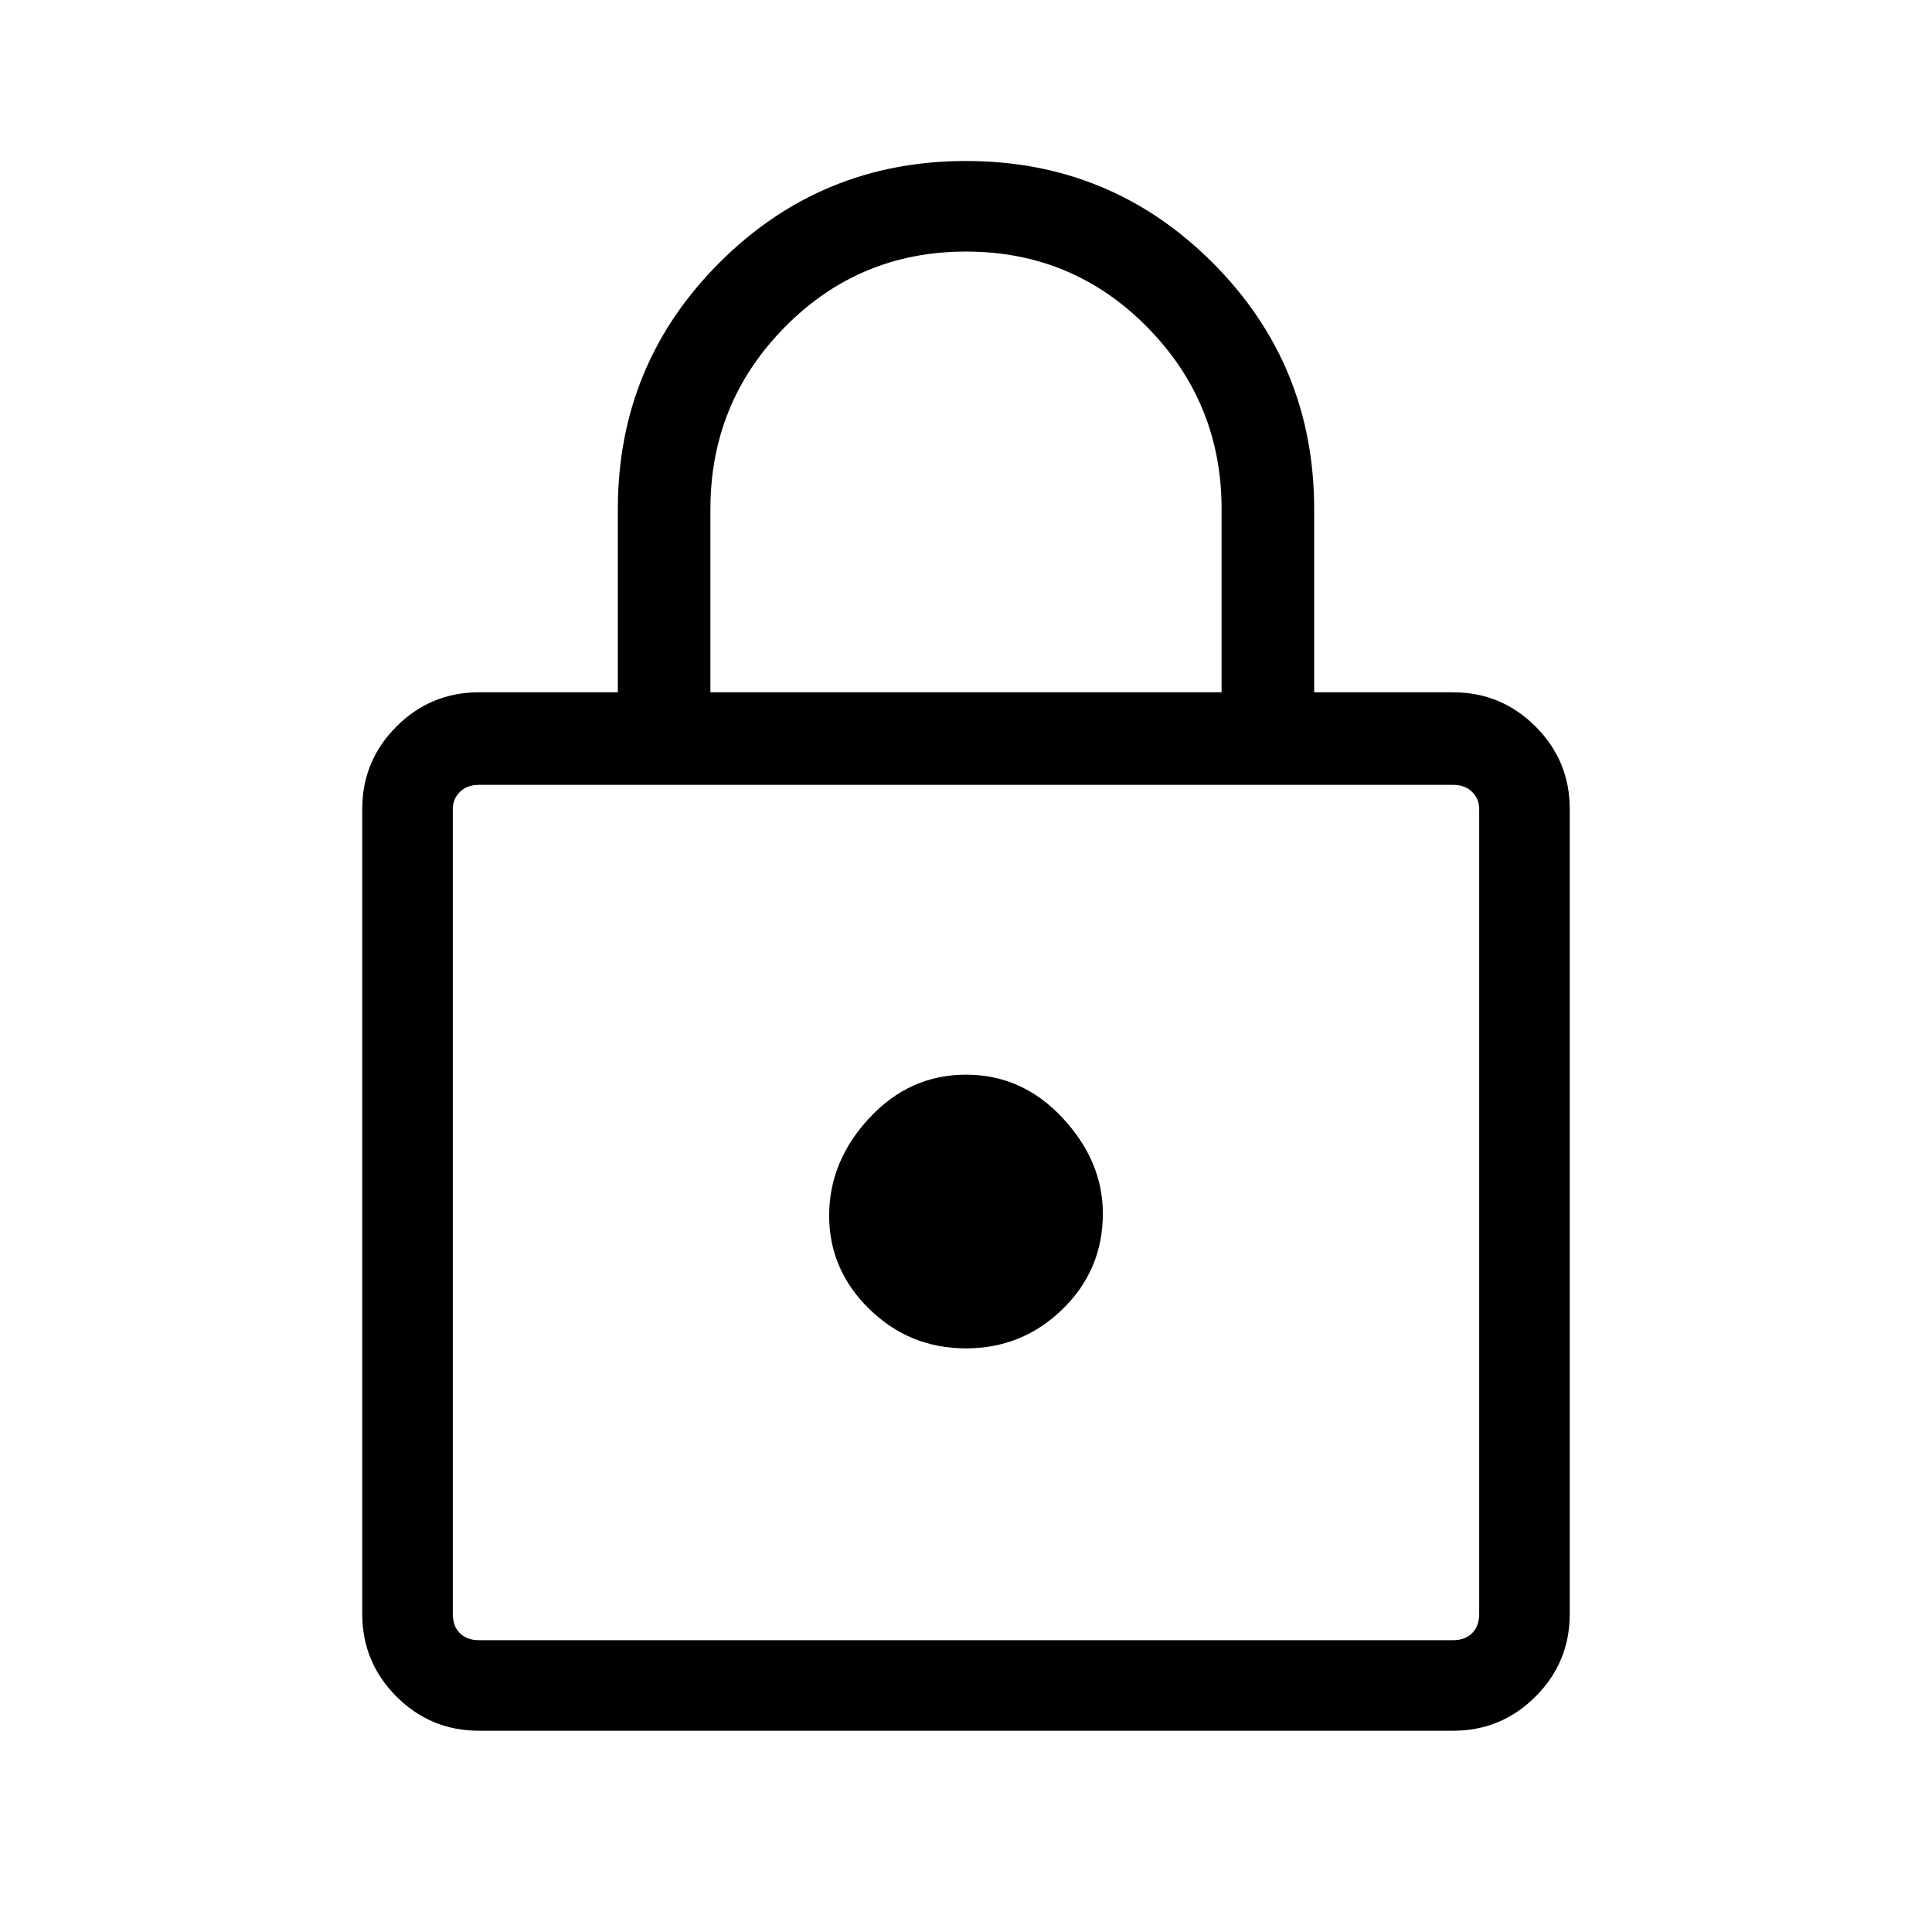
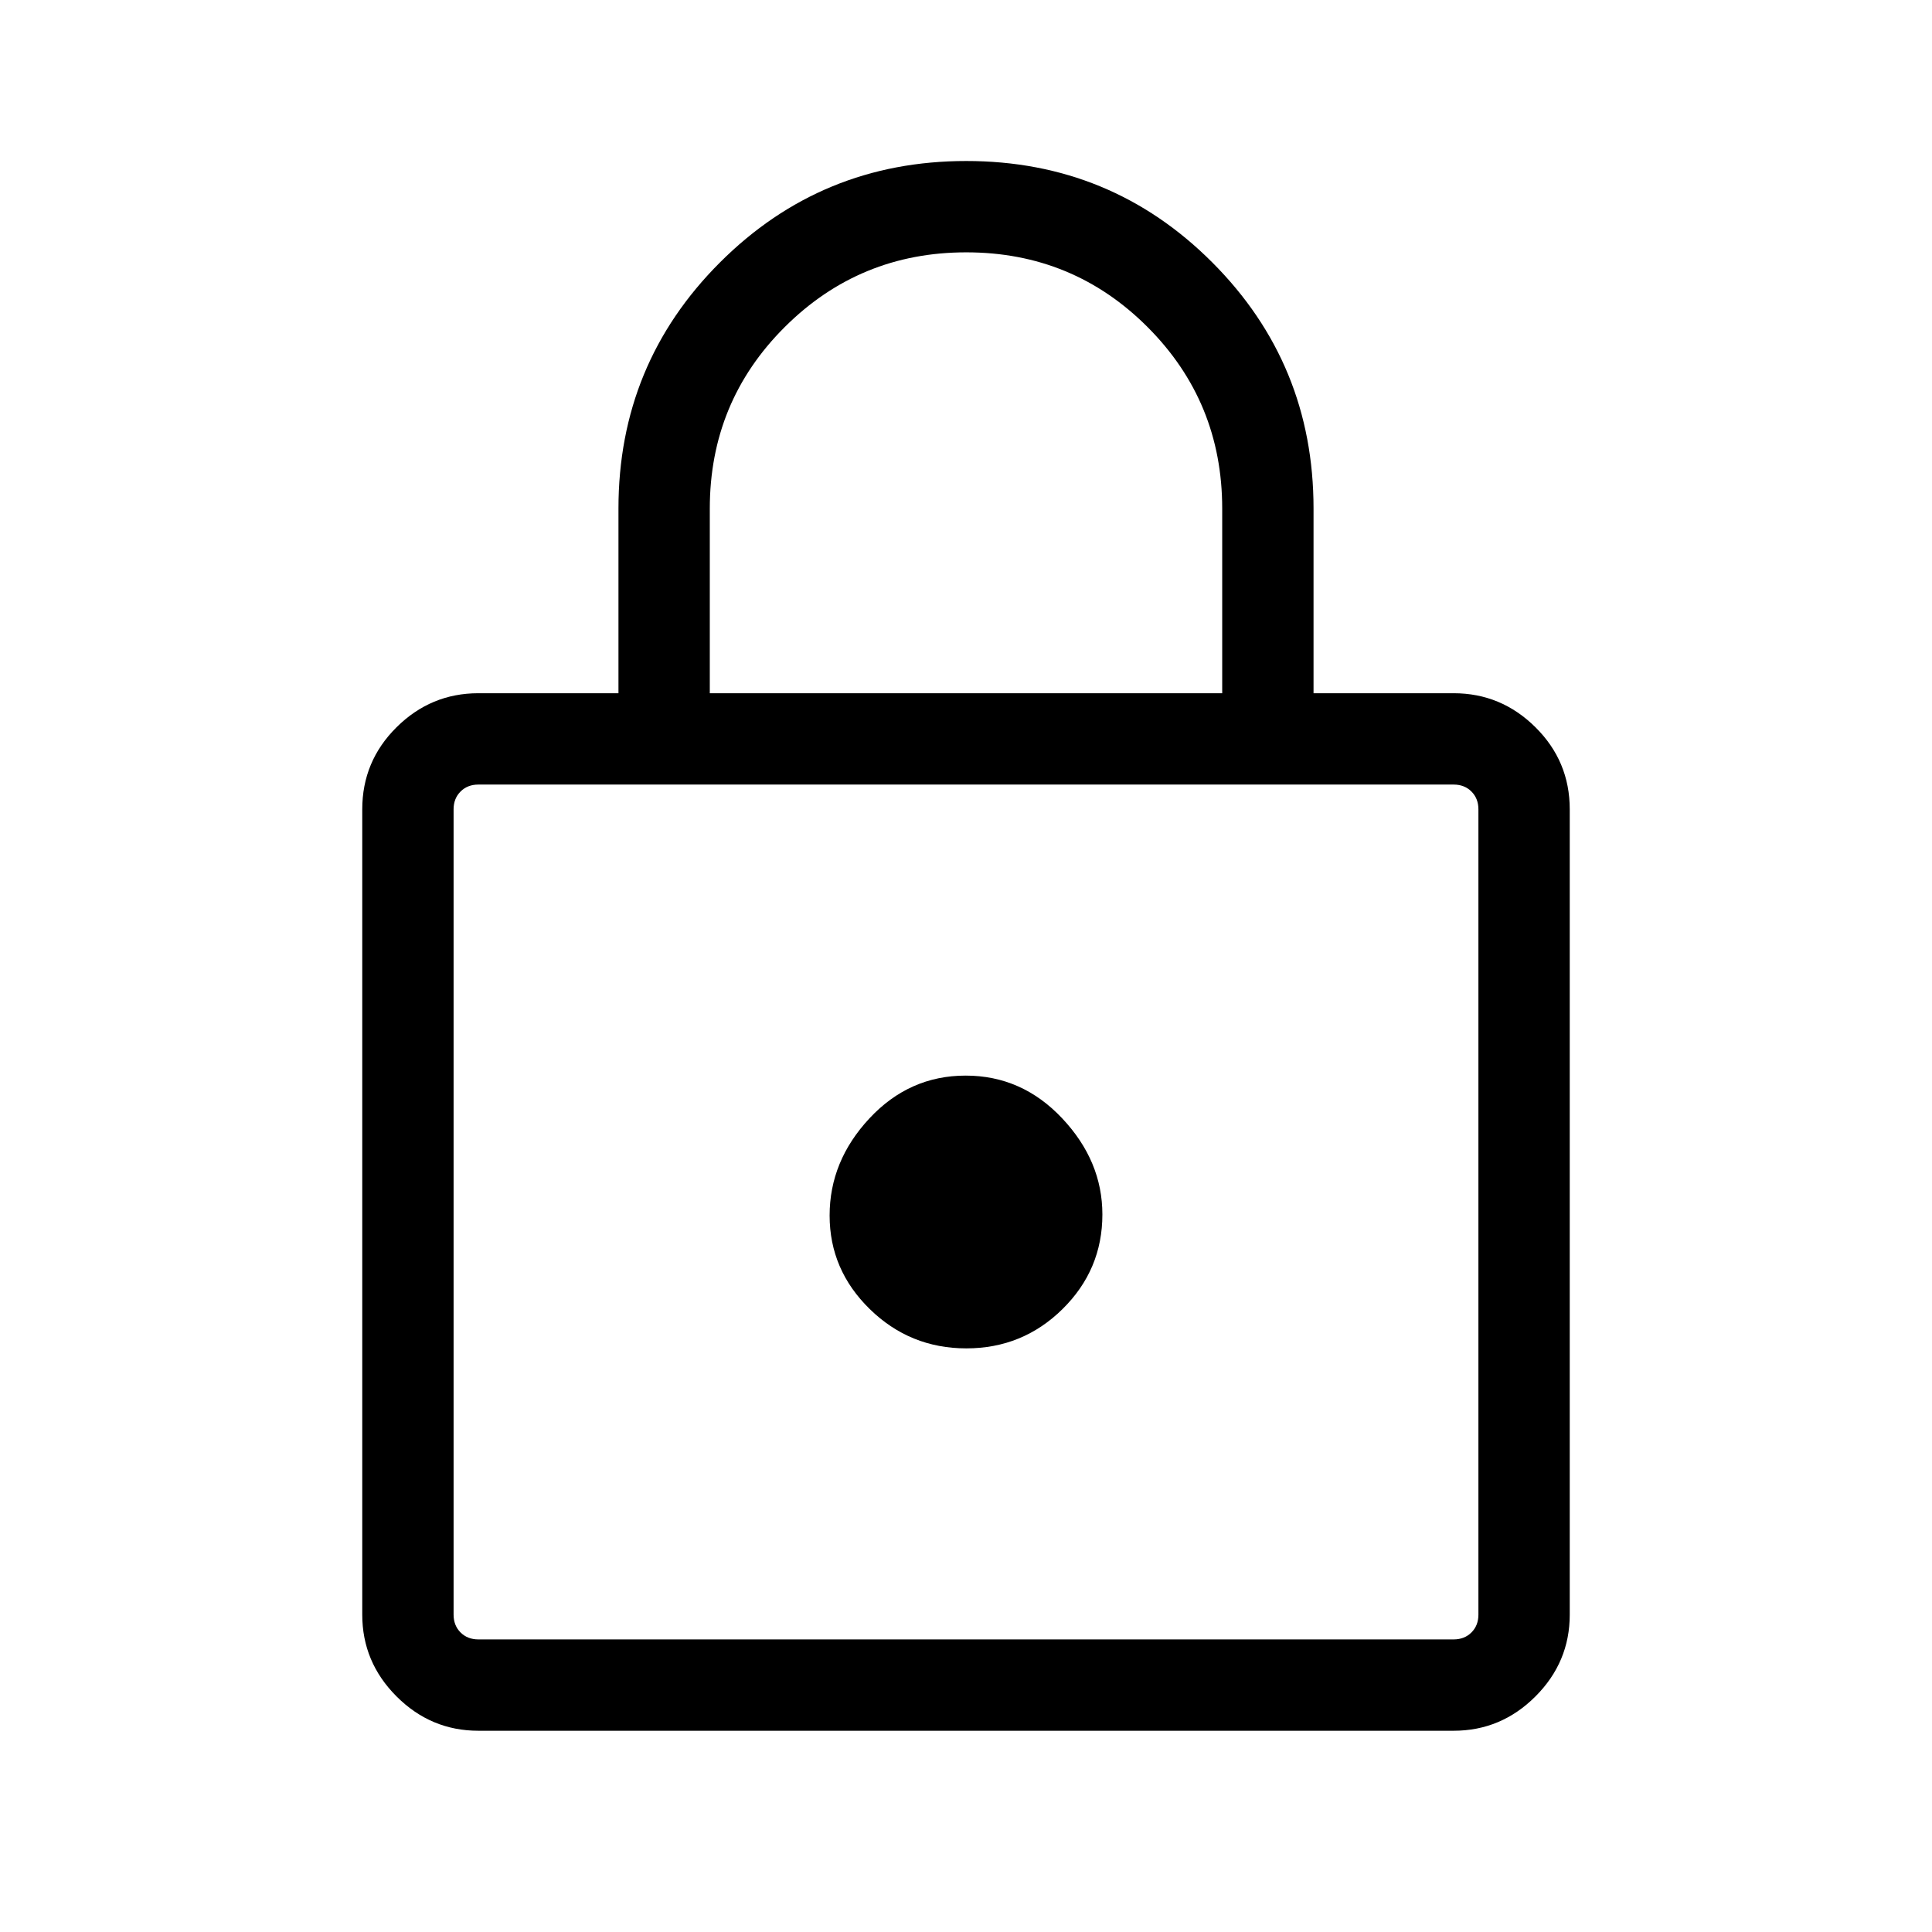
- <svg xmlns="http://www.w3.org/2000/svg" height="48" width="48">
-   <path d="M11.9 43q-1.2 0-2.05-.85Q9 41.3 9 40.1v-20q0-1.2.85-2.05.85-.85 2.05-.85h3.45v-4.55q0-3.6 2.525-6.125T24 4q3.6 0 6.125 2.525t2.525 6.125v4.55h3.45q1.2 0 2.05.85.85.85.85 2.05v20q0 1.2-.85 2.05-.85.85-2.05.85Zm0-2.25h24.2q.3 0 .475-.175t.175-.475v-20q0-.25-.175-.425T36.1 19.5H11.9q-.3 0-.475.175t-.175.425v20q0 .3.175.475t.475.175ZM24 33.5q1.4 0 2.4-.975t1-2.375q0-1.3-1-2.375T24 26.7q-1.4 0-2.4 1.075t-1 2.425q0 1.35 1 2.325 1 .975 2.4.975Zm-6.35-16.3h12.7v-4.55q0-2.65-1.85-4.525Q26.65 6.25 24 6.25t-4.5 1.875Q17.65 10 17.65 12.65Zm-6.4 23.55V19.5 40.75Z" />
+ <svg xmlns="http://www.w3.org/2000/svg" height="48" viewBox="0 -960 960 960" width="48">
+   <path d="M237.694-100.001q-23.596 0-40.645-17.048-17.048-17.049-17.048-40.645v-400.151q0-23.894 17.048-40.793 17.049-16.899 40.645-16.899h69.615v-91.769q0-71.89 50.439-122.29 50.439-50.401 122.384-50.401 71.944 0 122.252 50.401 50.307 50.4 50.307 122.29v91.769h69.615q23.596 0 40.645 16.899 17.048 16.899 17.048 40.793v400.151q0 23.596-17.048 40.645-17.049 17.048-40.645 17.048H237.694Zm0-45.384h484.612q5.385 0 8.847-3.462 3.462-3.462 3.462-8.847v-400.151q0-5.385-3.462-8.847-3.462-3.462-8.847-3.462H237.694q-5.385 0-8.847 3.462-3.462 3.462-3.462 8.847v400.151q0 5.385 3.462 8.847 3.462 3.462 8.847 3.462Zm242.474-144.616q27.986 0 47.793-19.531 19.808-19.531 19.808-47.007 0-26.538-19.976-47.768-19.976-21.231-47.961-21.231-27.986 0-47.793 21.231-19.808 21.23-19.808 48.268 0 27.039 19.976 46.538 19.976 19.5 47.961 19.5ZM352.693-615.537h254.614v-91.769q0-53.045-37.09-90.176-37.09-37.132-90.077-37.132-52.986 0-90.217 37.132-37.23 37.131-37.23 90.176v91.769ZM225.385-145.385v-424.769 424.769Z" />
</svg>
